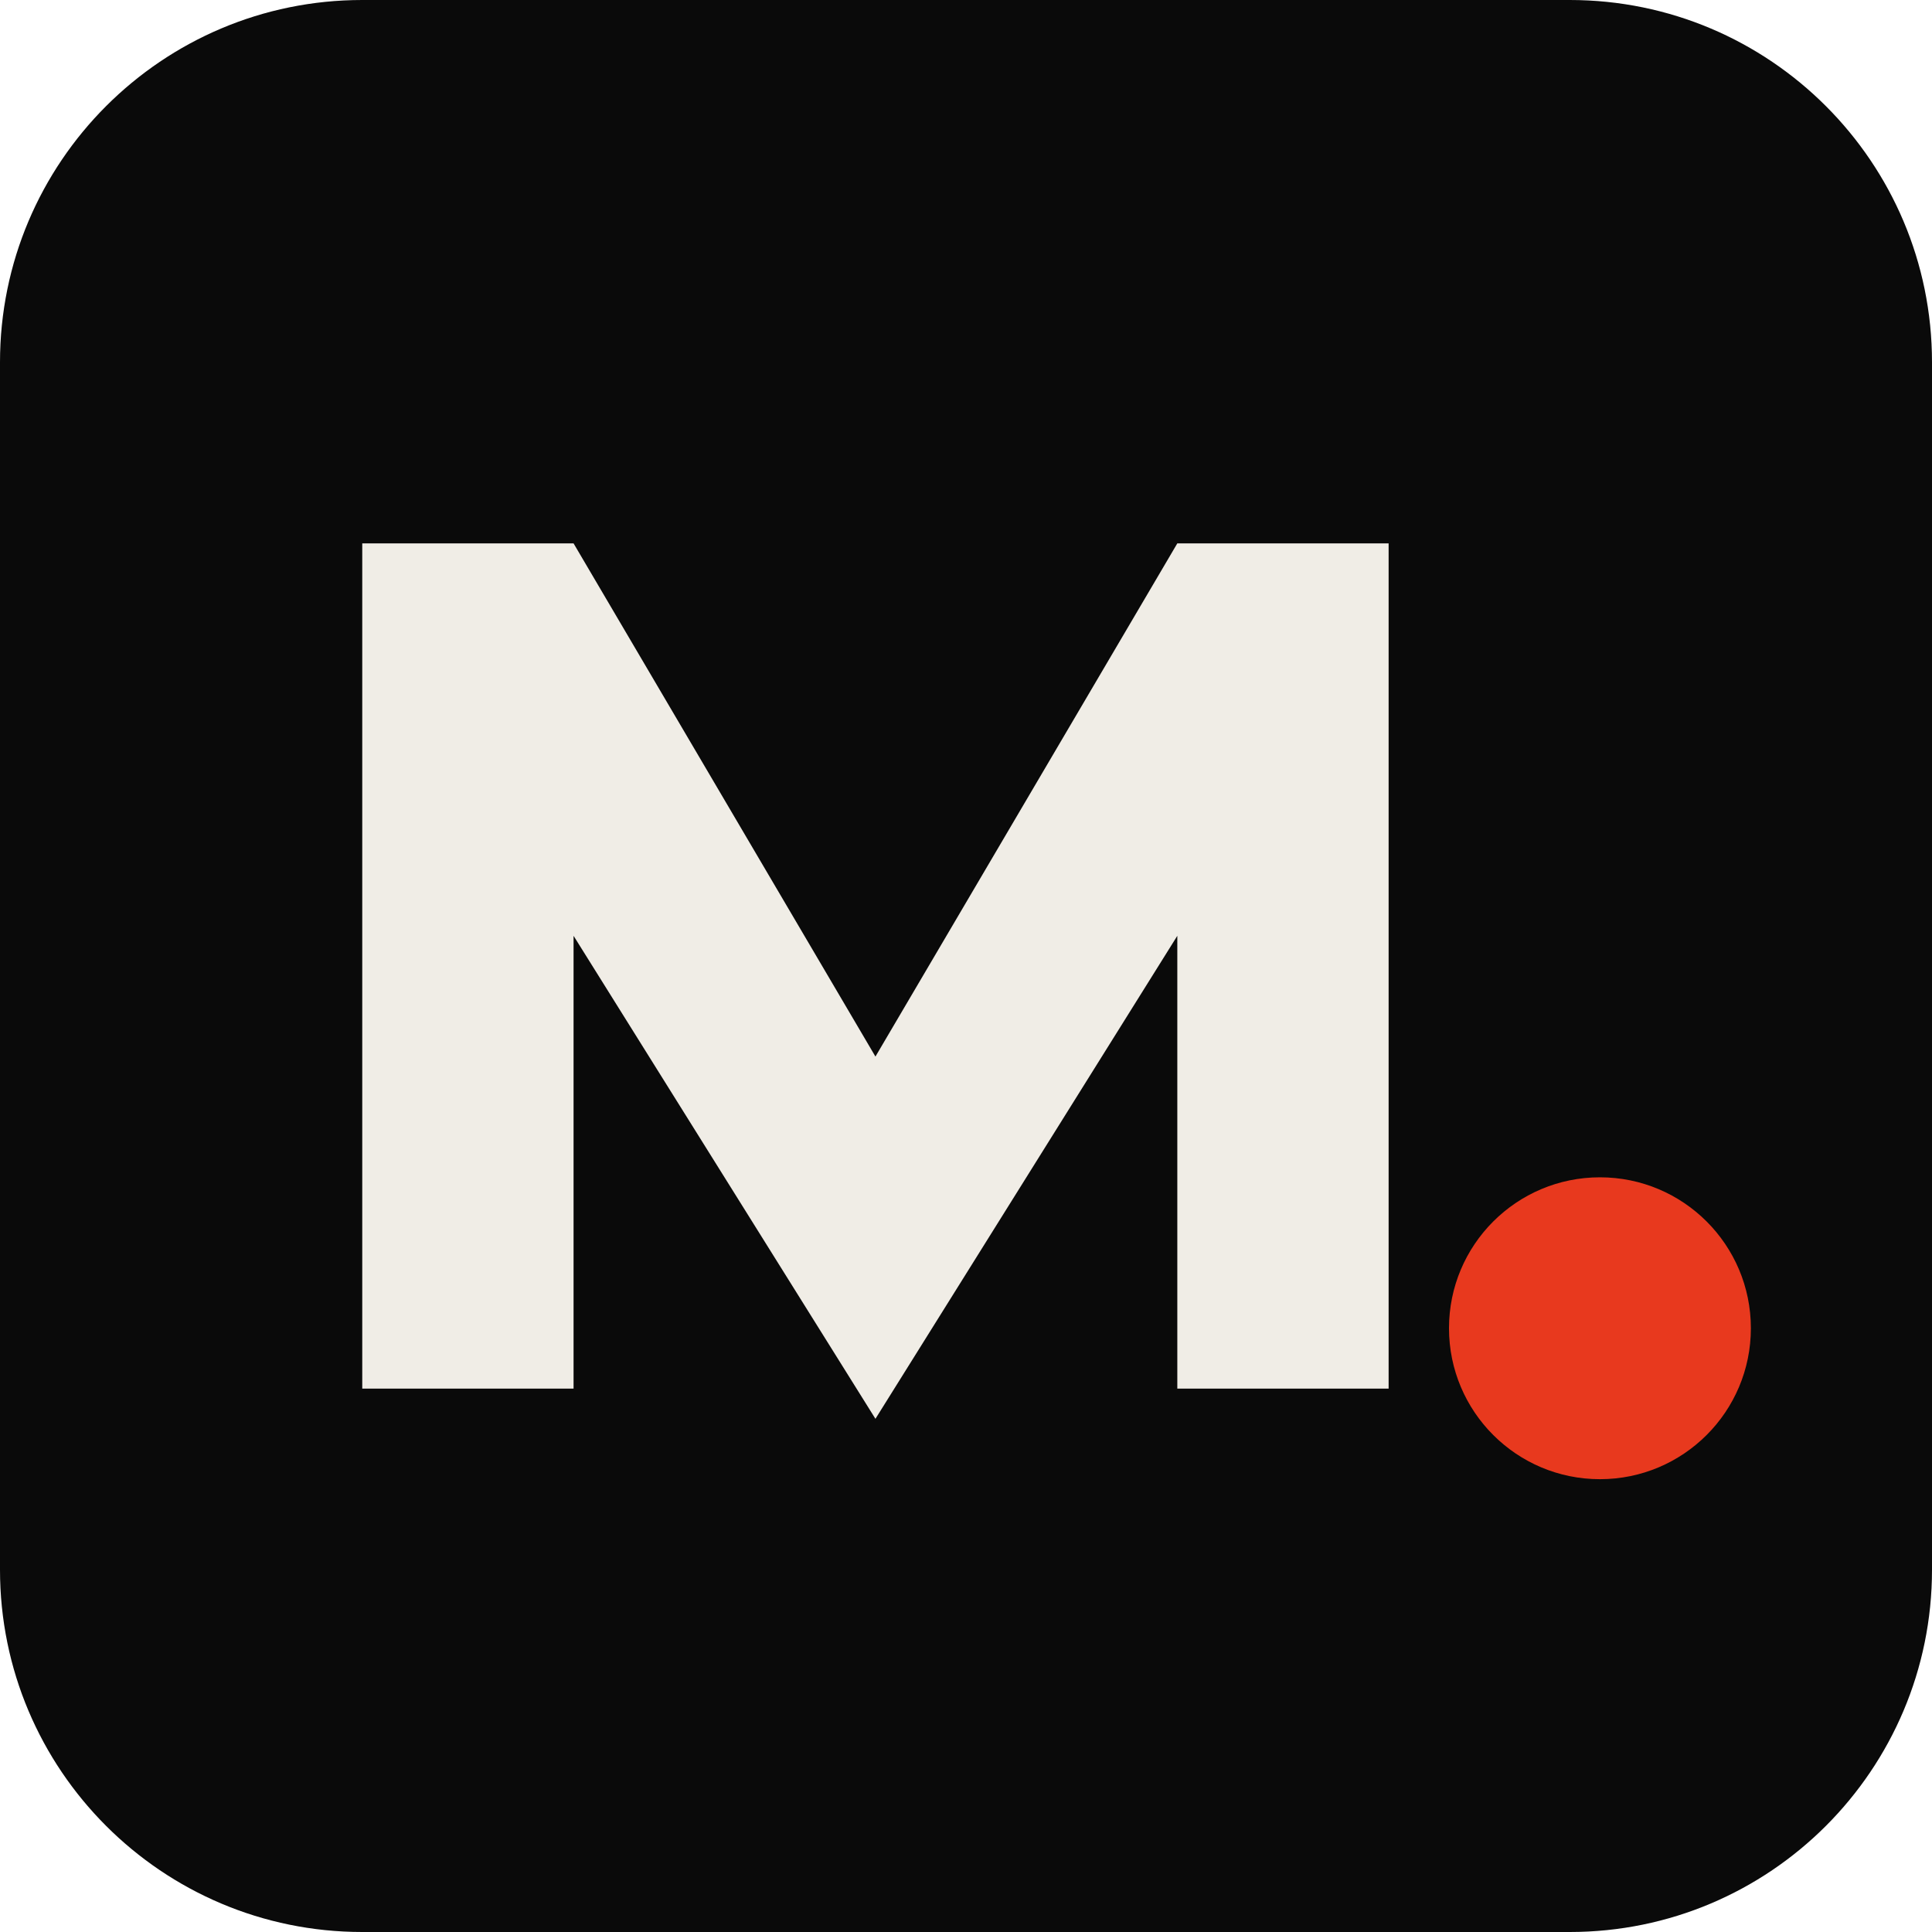
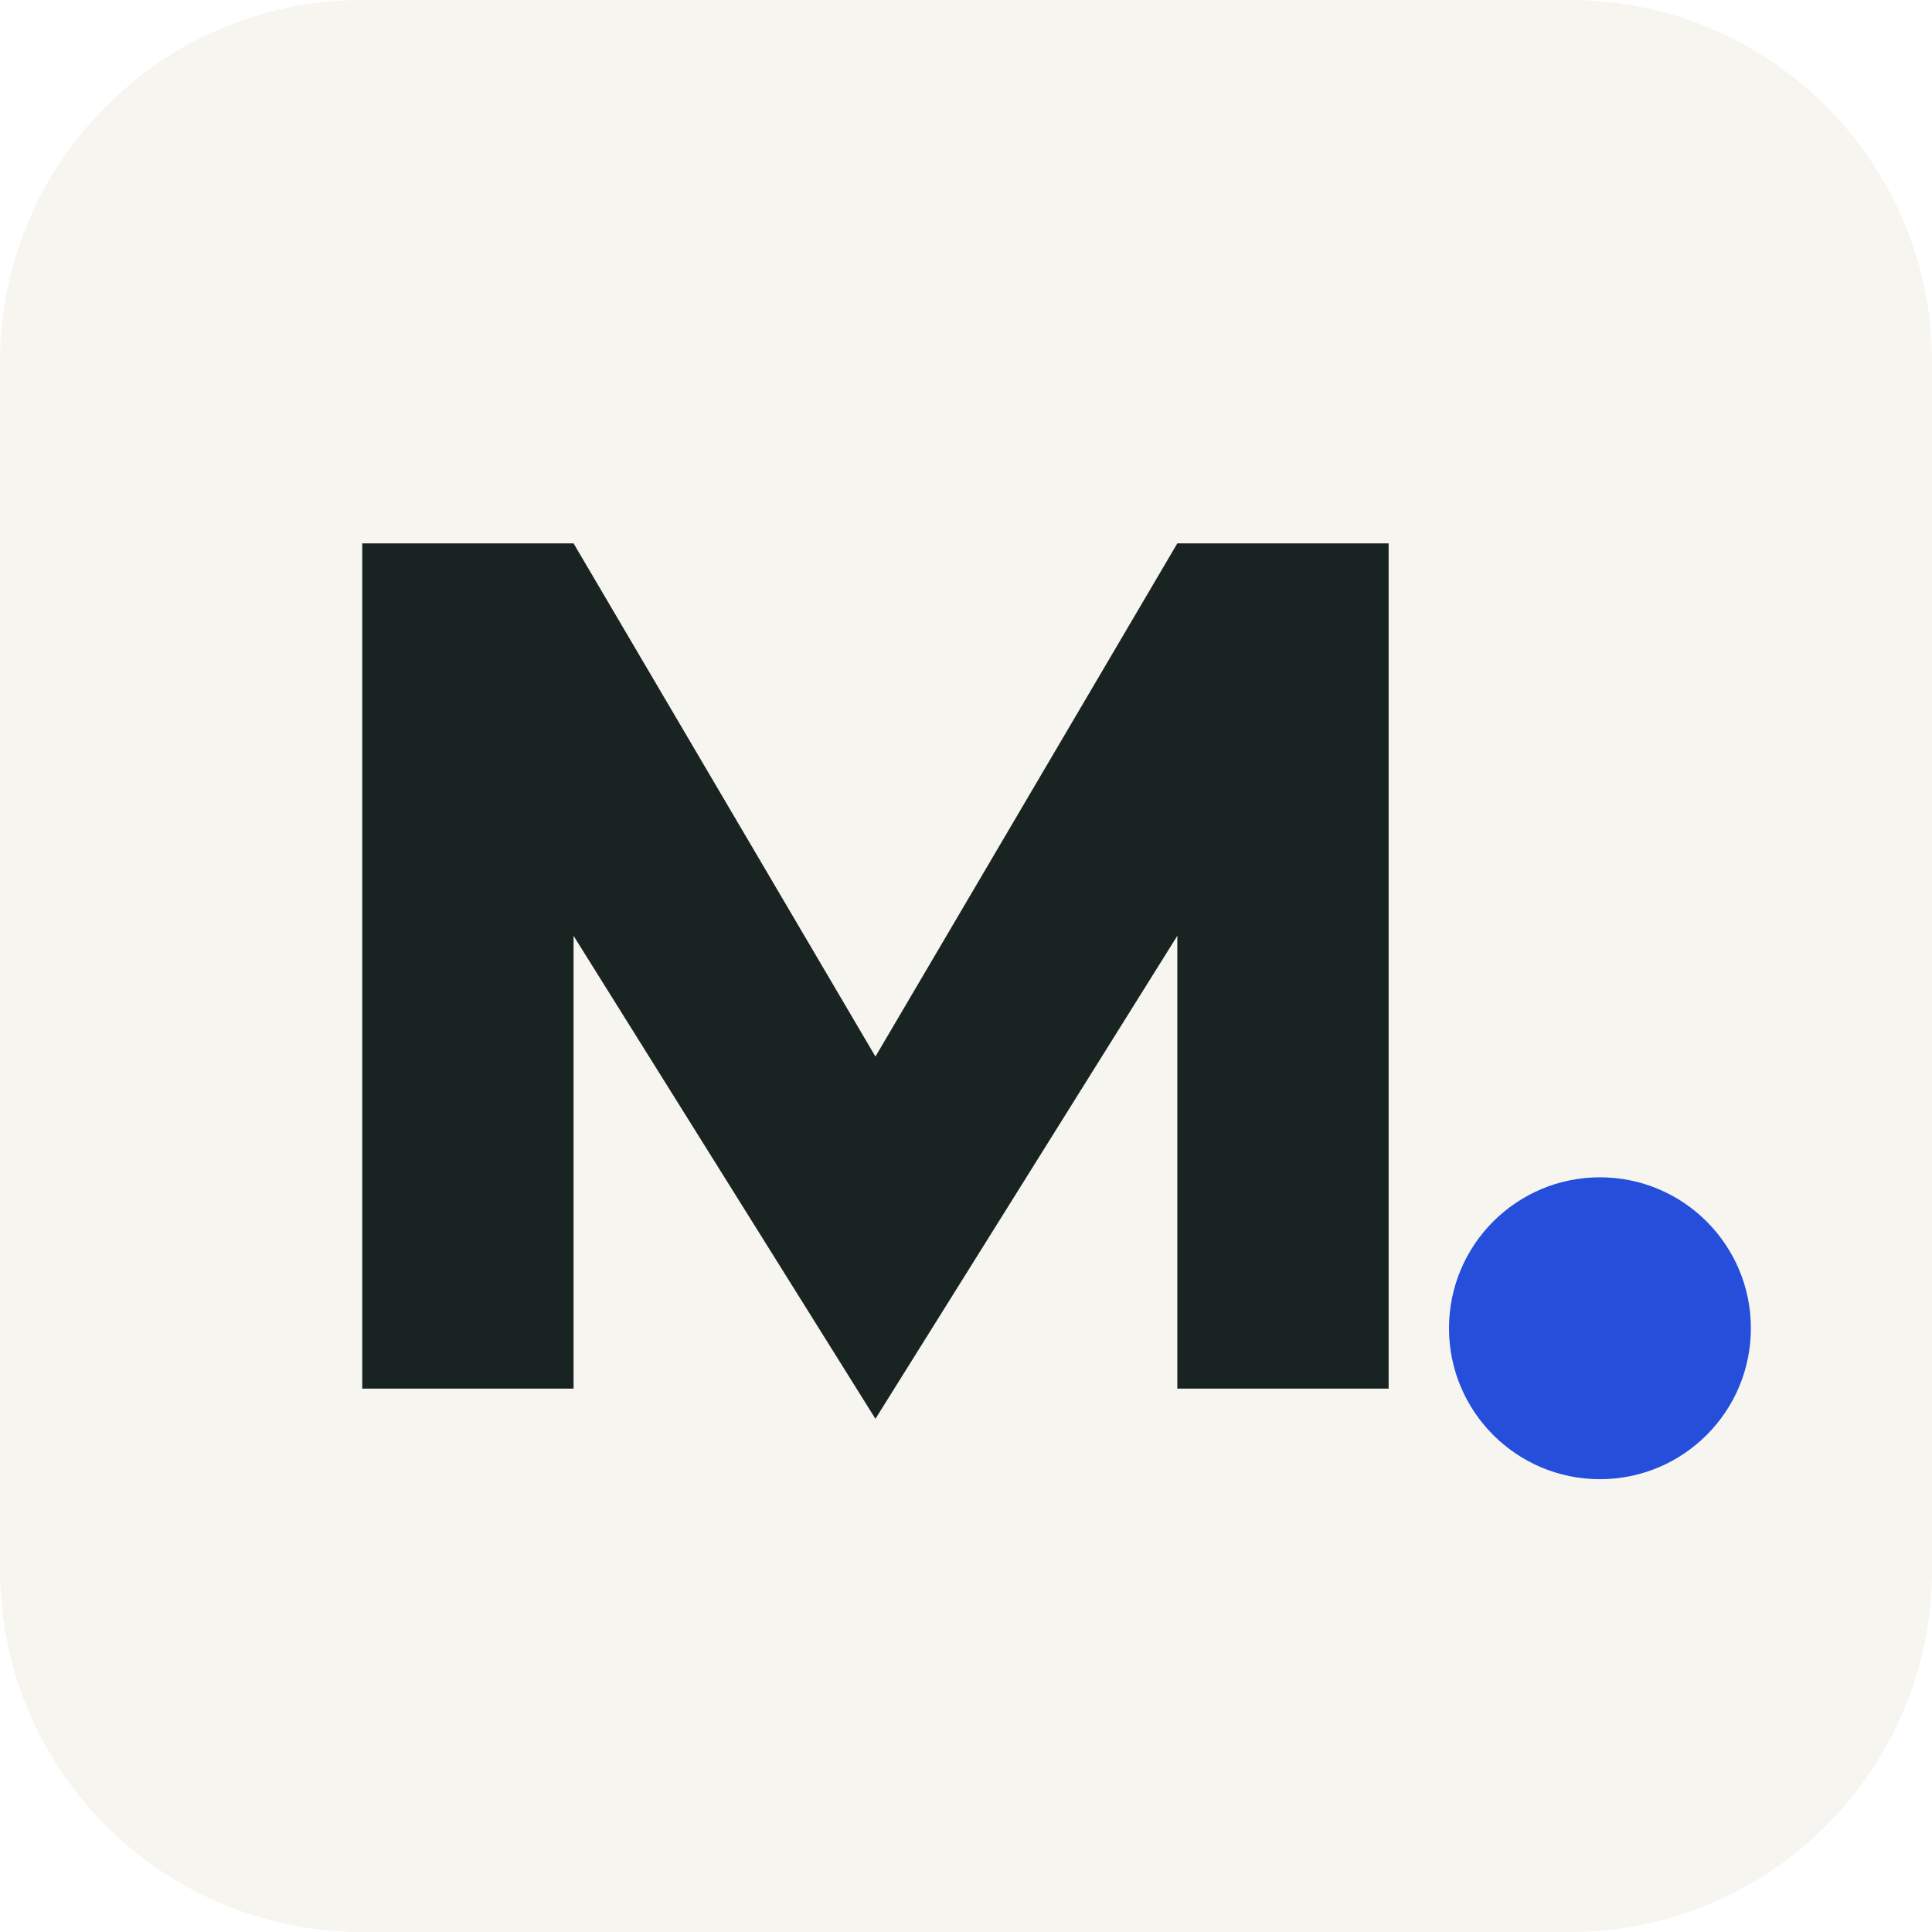
<svg xmlns="http://www.w3.org/2000/svg" viewBox="0 0 64 64">
-   <rect width="64" height="64" rx="12" fill="#0a0a0a" />
-   <path d="M12 46V18h7l10 17 10-17h7v28h-7V31L29 47 19 31v15z" fill="#f0ede6" />
-   <circle cx="53" cy="44" r="5" fill="#e8391e" />
+   <rect width="64" height="64" rx="12" fill="#f6f5ef" />
+   <path d="M12 46V18h7l10 17 10-17h7v28h-7V31L29 47 19 31v15z" fill="#192321" />
+   <circle cx="53" cy="44" r="5" fill="#254edb" />
</svg>
